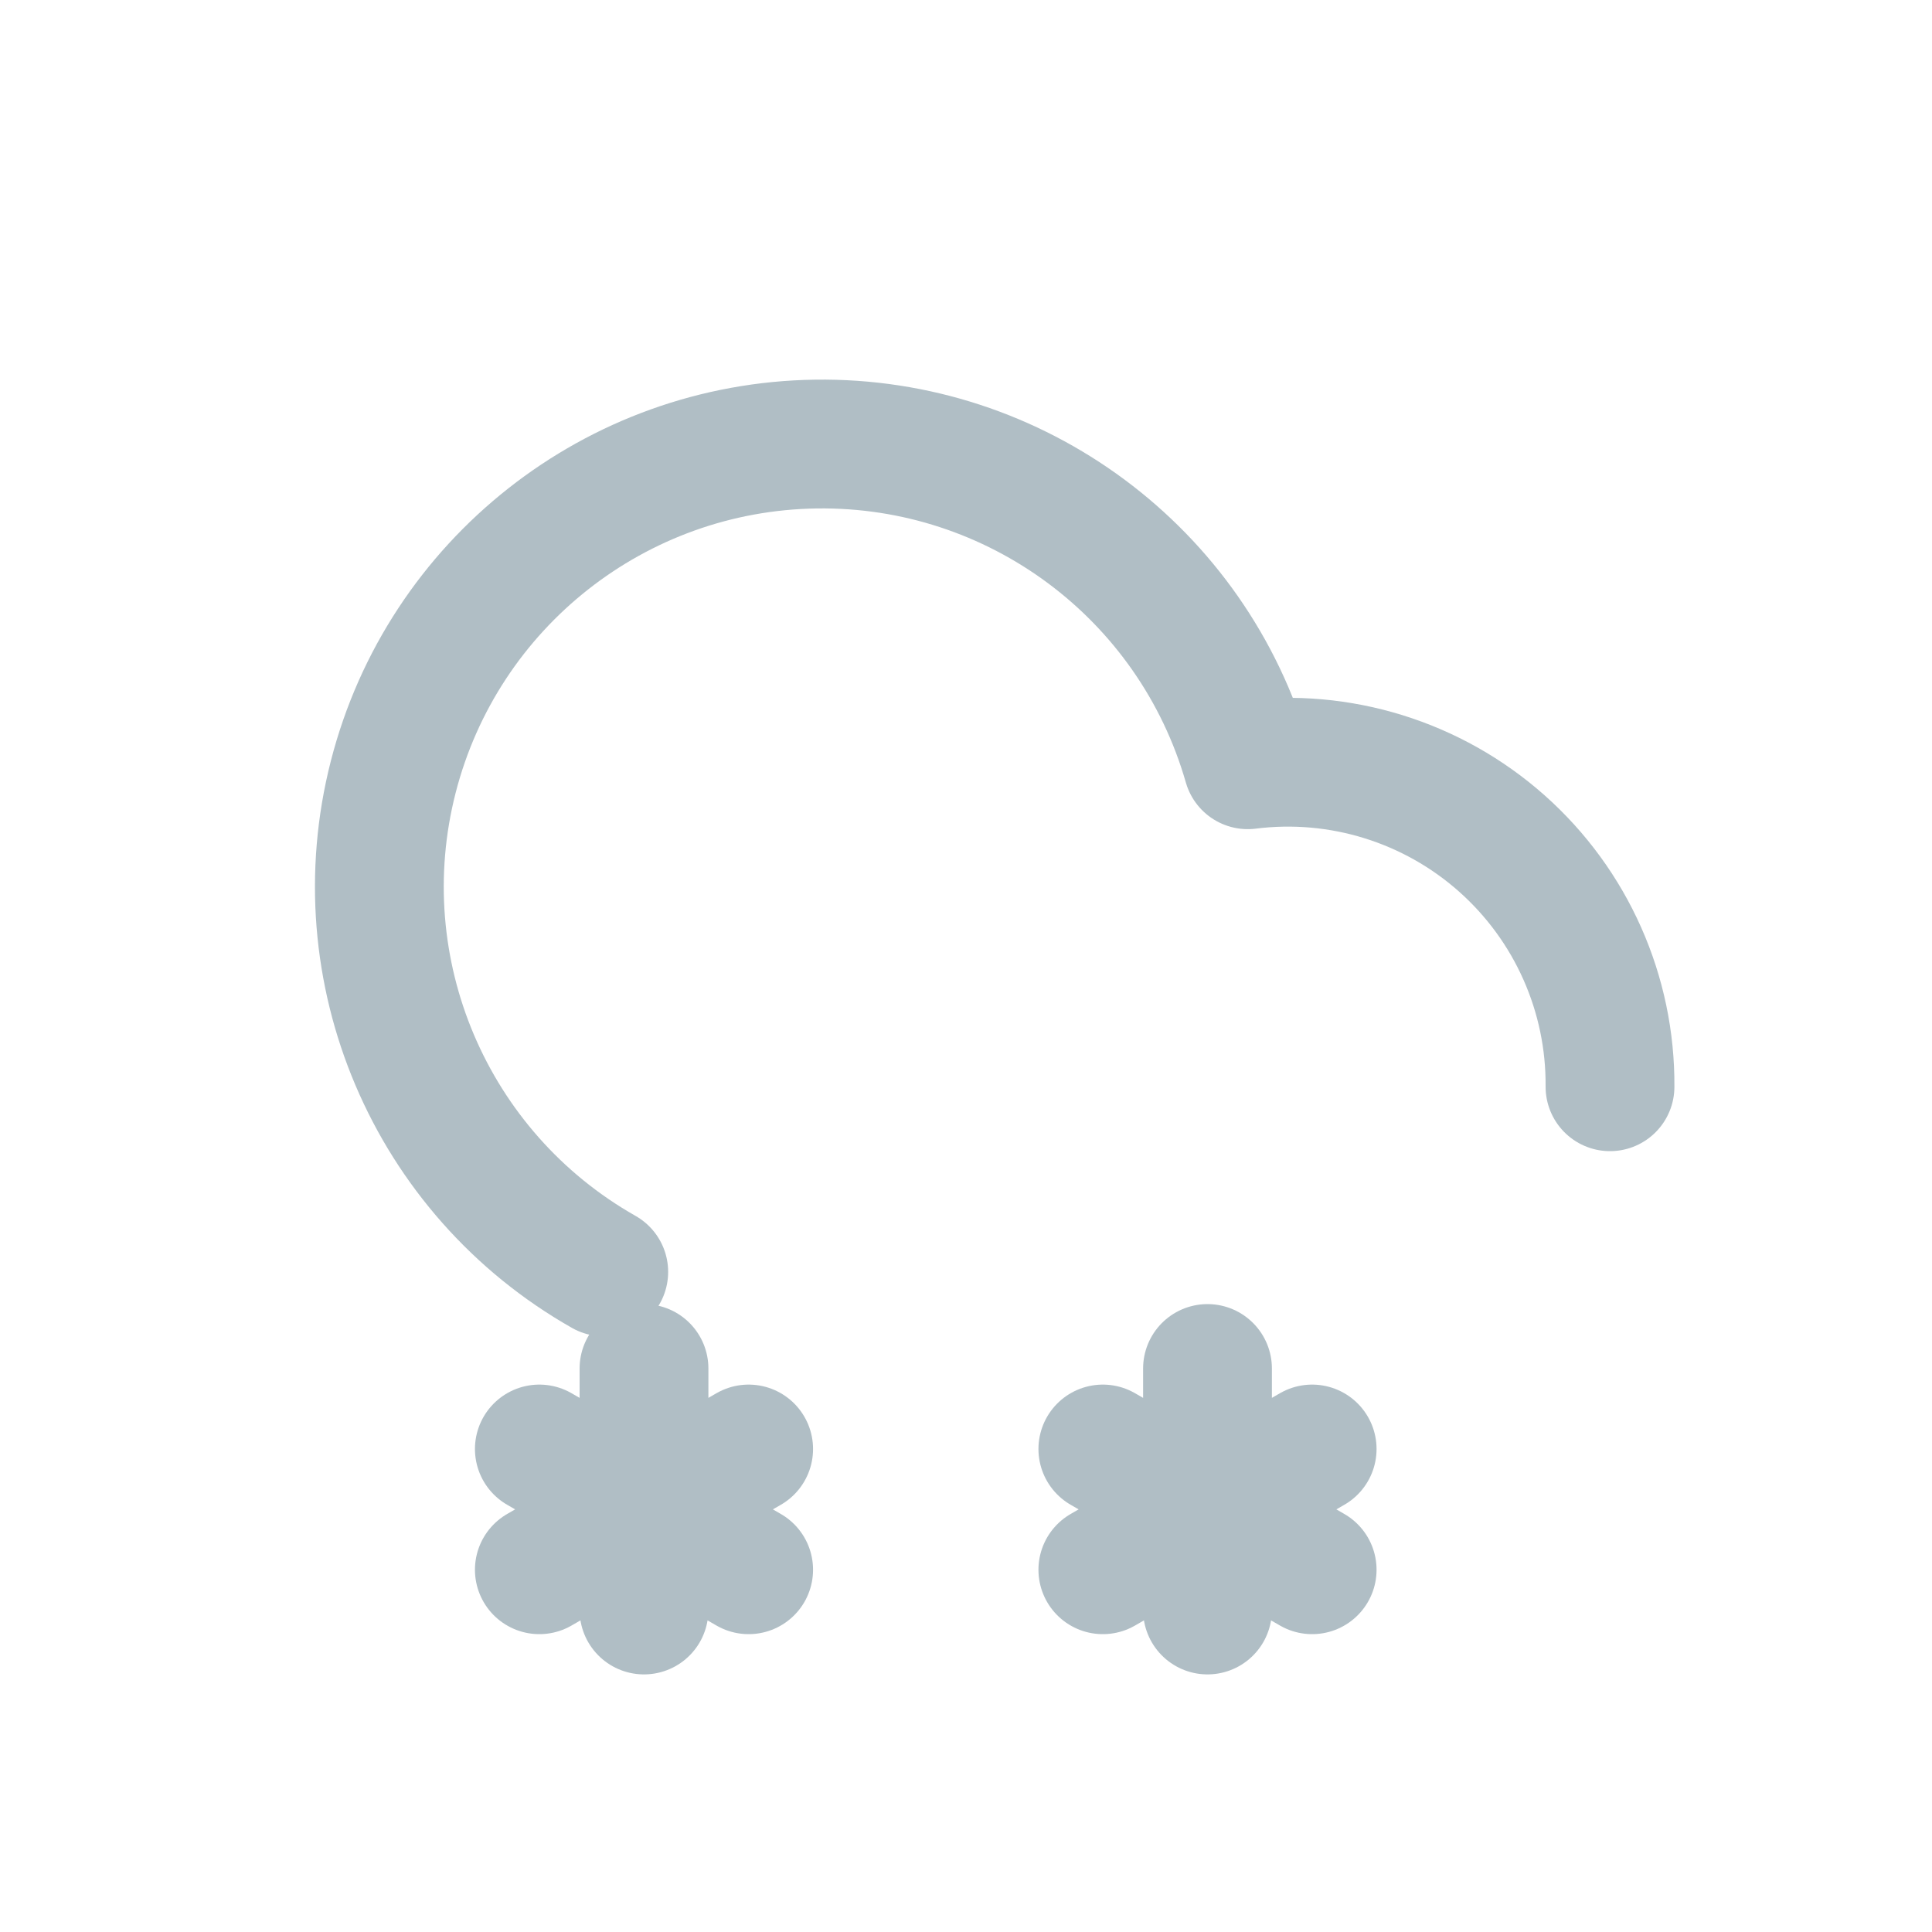
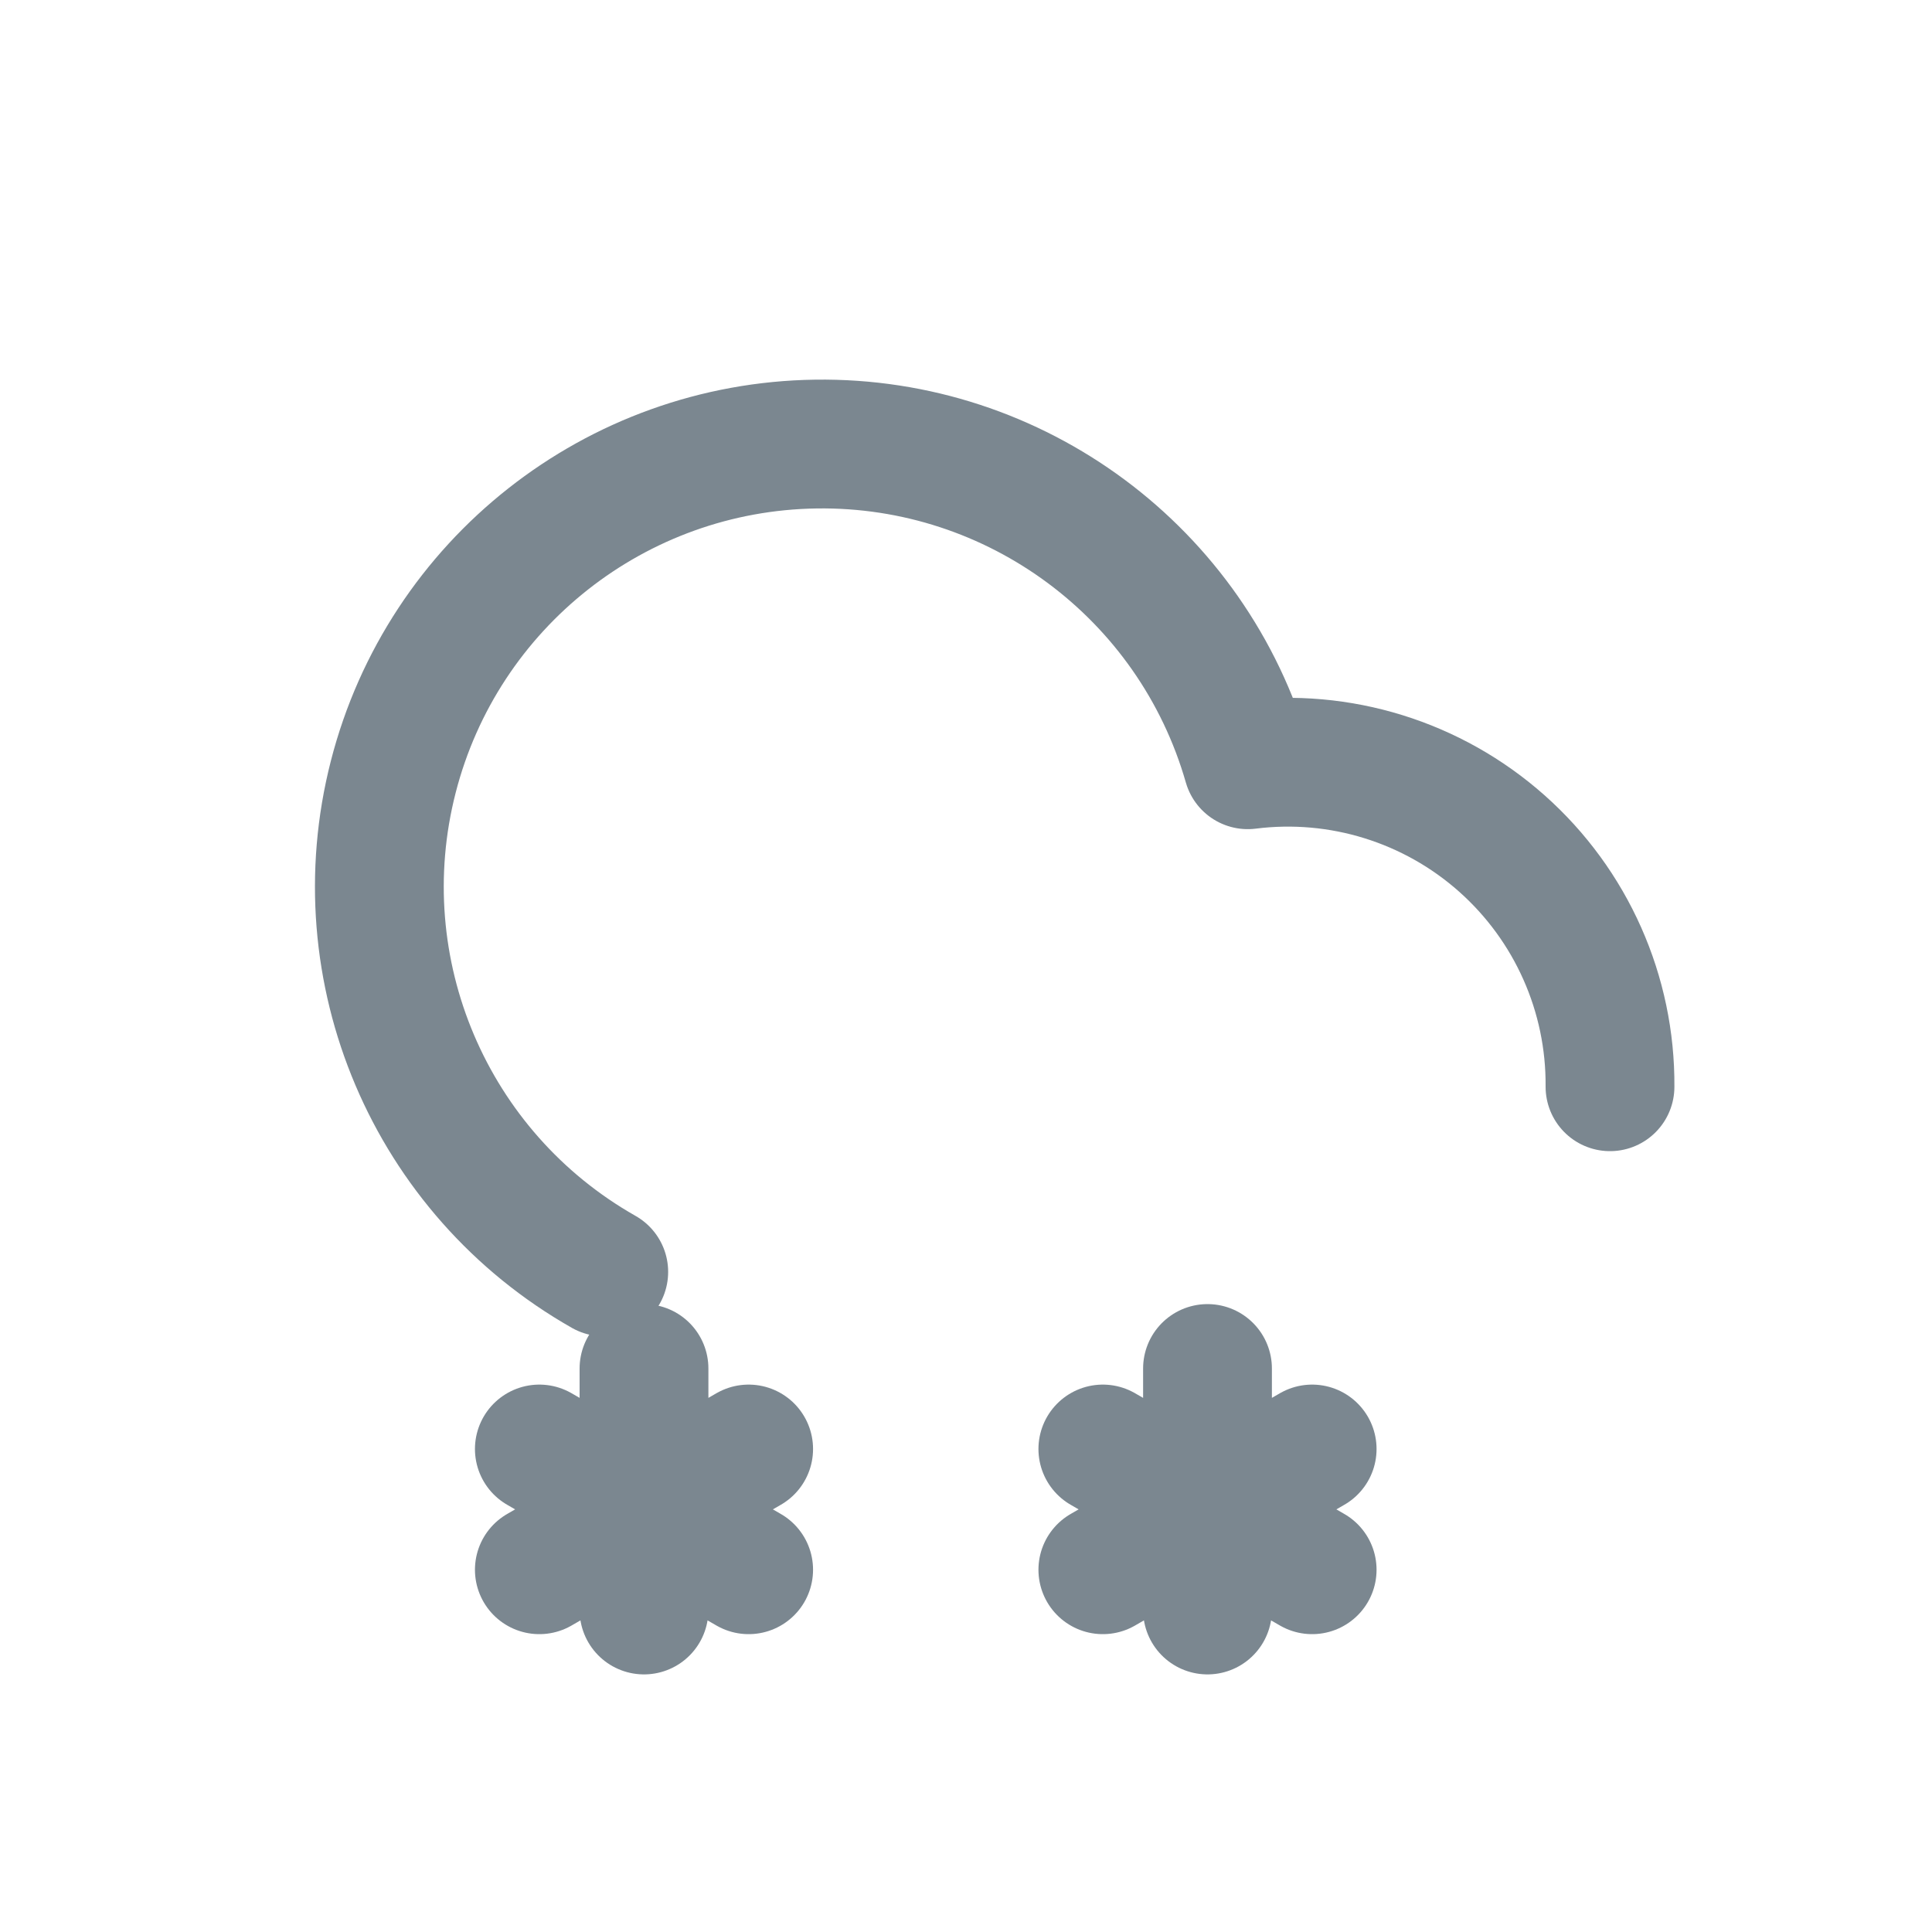
- <svg xmlns="http://www.w3.org/2000/svg" width="24" height="24" viewBox="0 0 24 24" fill="none" stroke="#b0bec5" stroke-width="1.6" stroke-linecap="round" stroke-linejoin="round">
+ <svg xmlns="http://www.w3.org/2000/svg" width="24" height="24" viewBox="0 0 24 24" fill="none" stroke="#7b8790" stroke-width="1.6" stroke-linecap="round" stroke-linejoin="round">
  <path d="M20 13.5a4 4 0 0 0-4.5-4 5.5 5.5 0 1 0-8 6.3" />
  <path d="M8 17v3M6.7 18l2.6 1.5M9.3 18l-2.6 1.5" />
  <path d="M15 17v3M13.7 18l2.6 1.5M16.3 18l-2.6 1.5" />
</svg>
